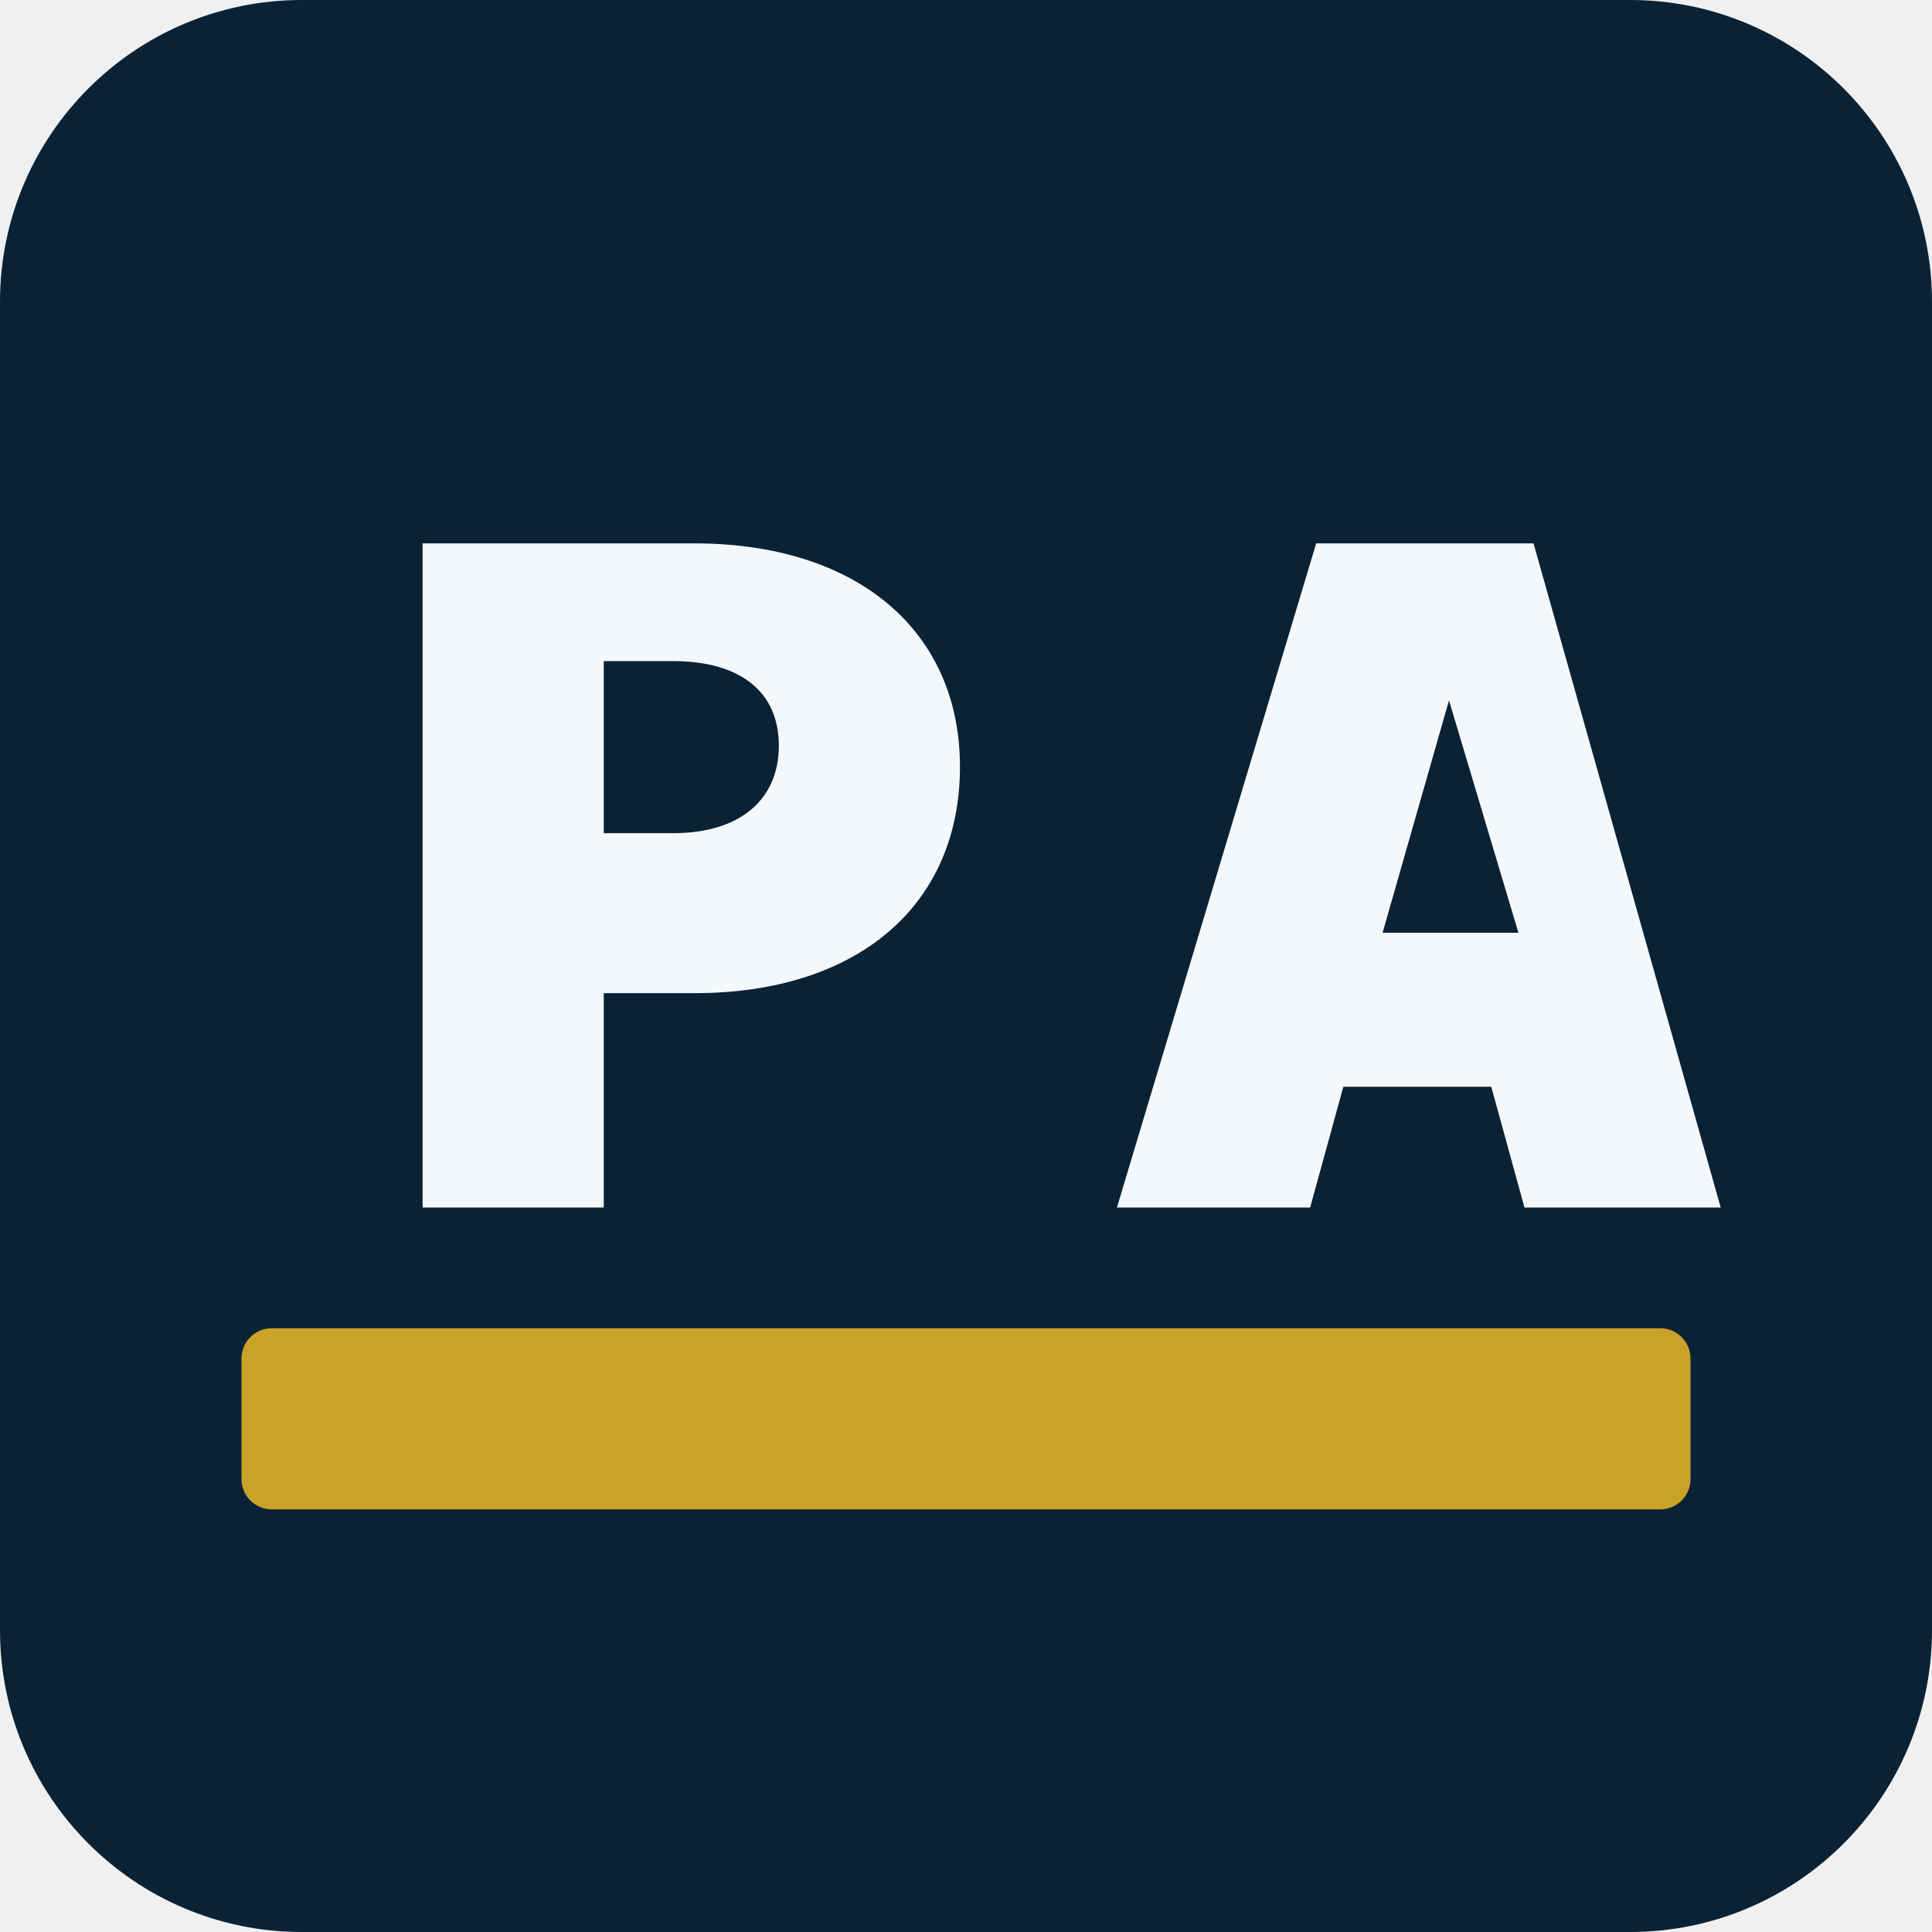
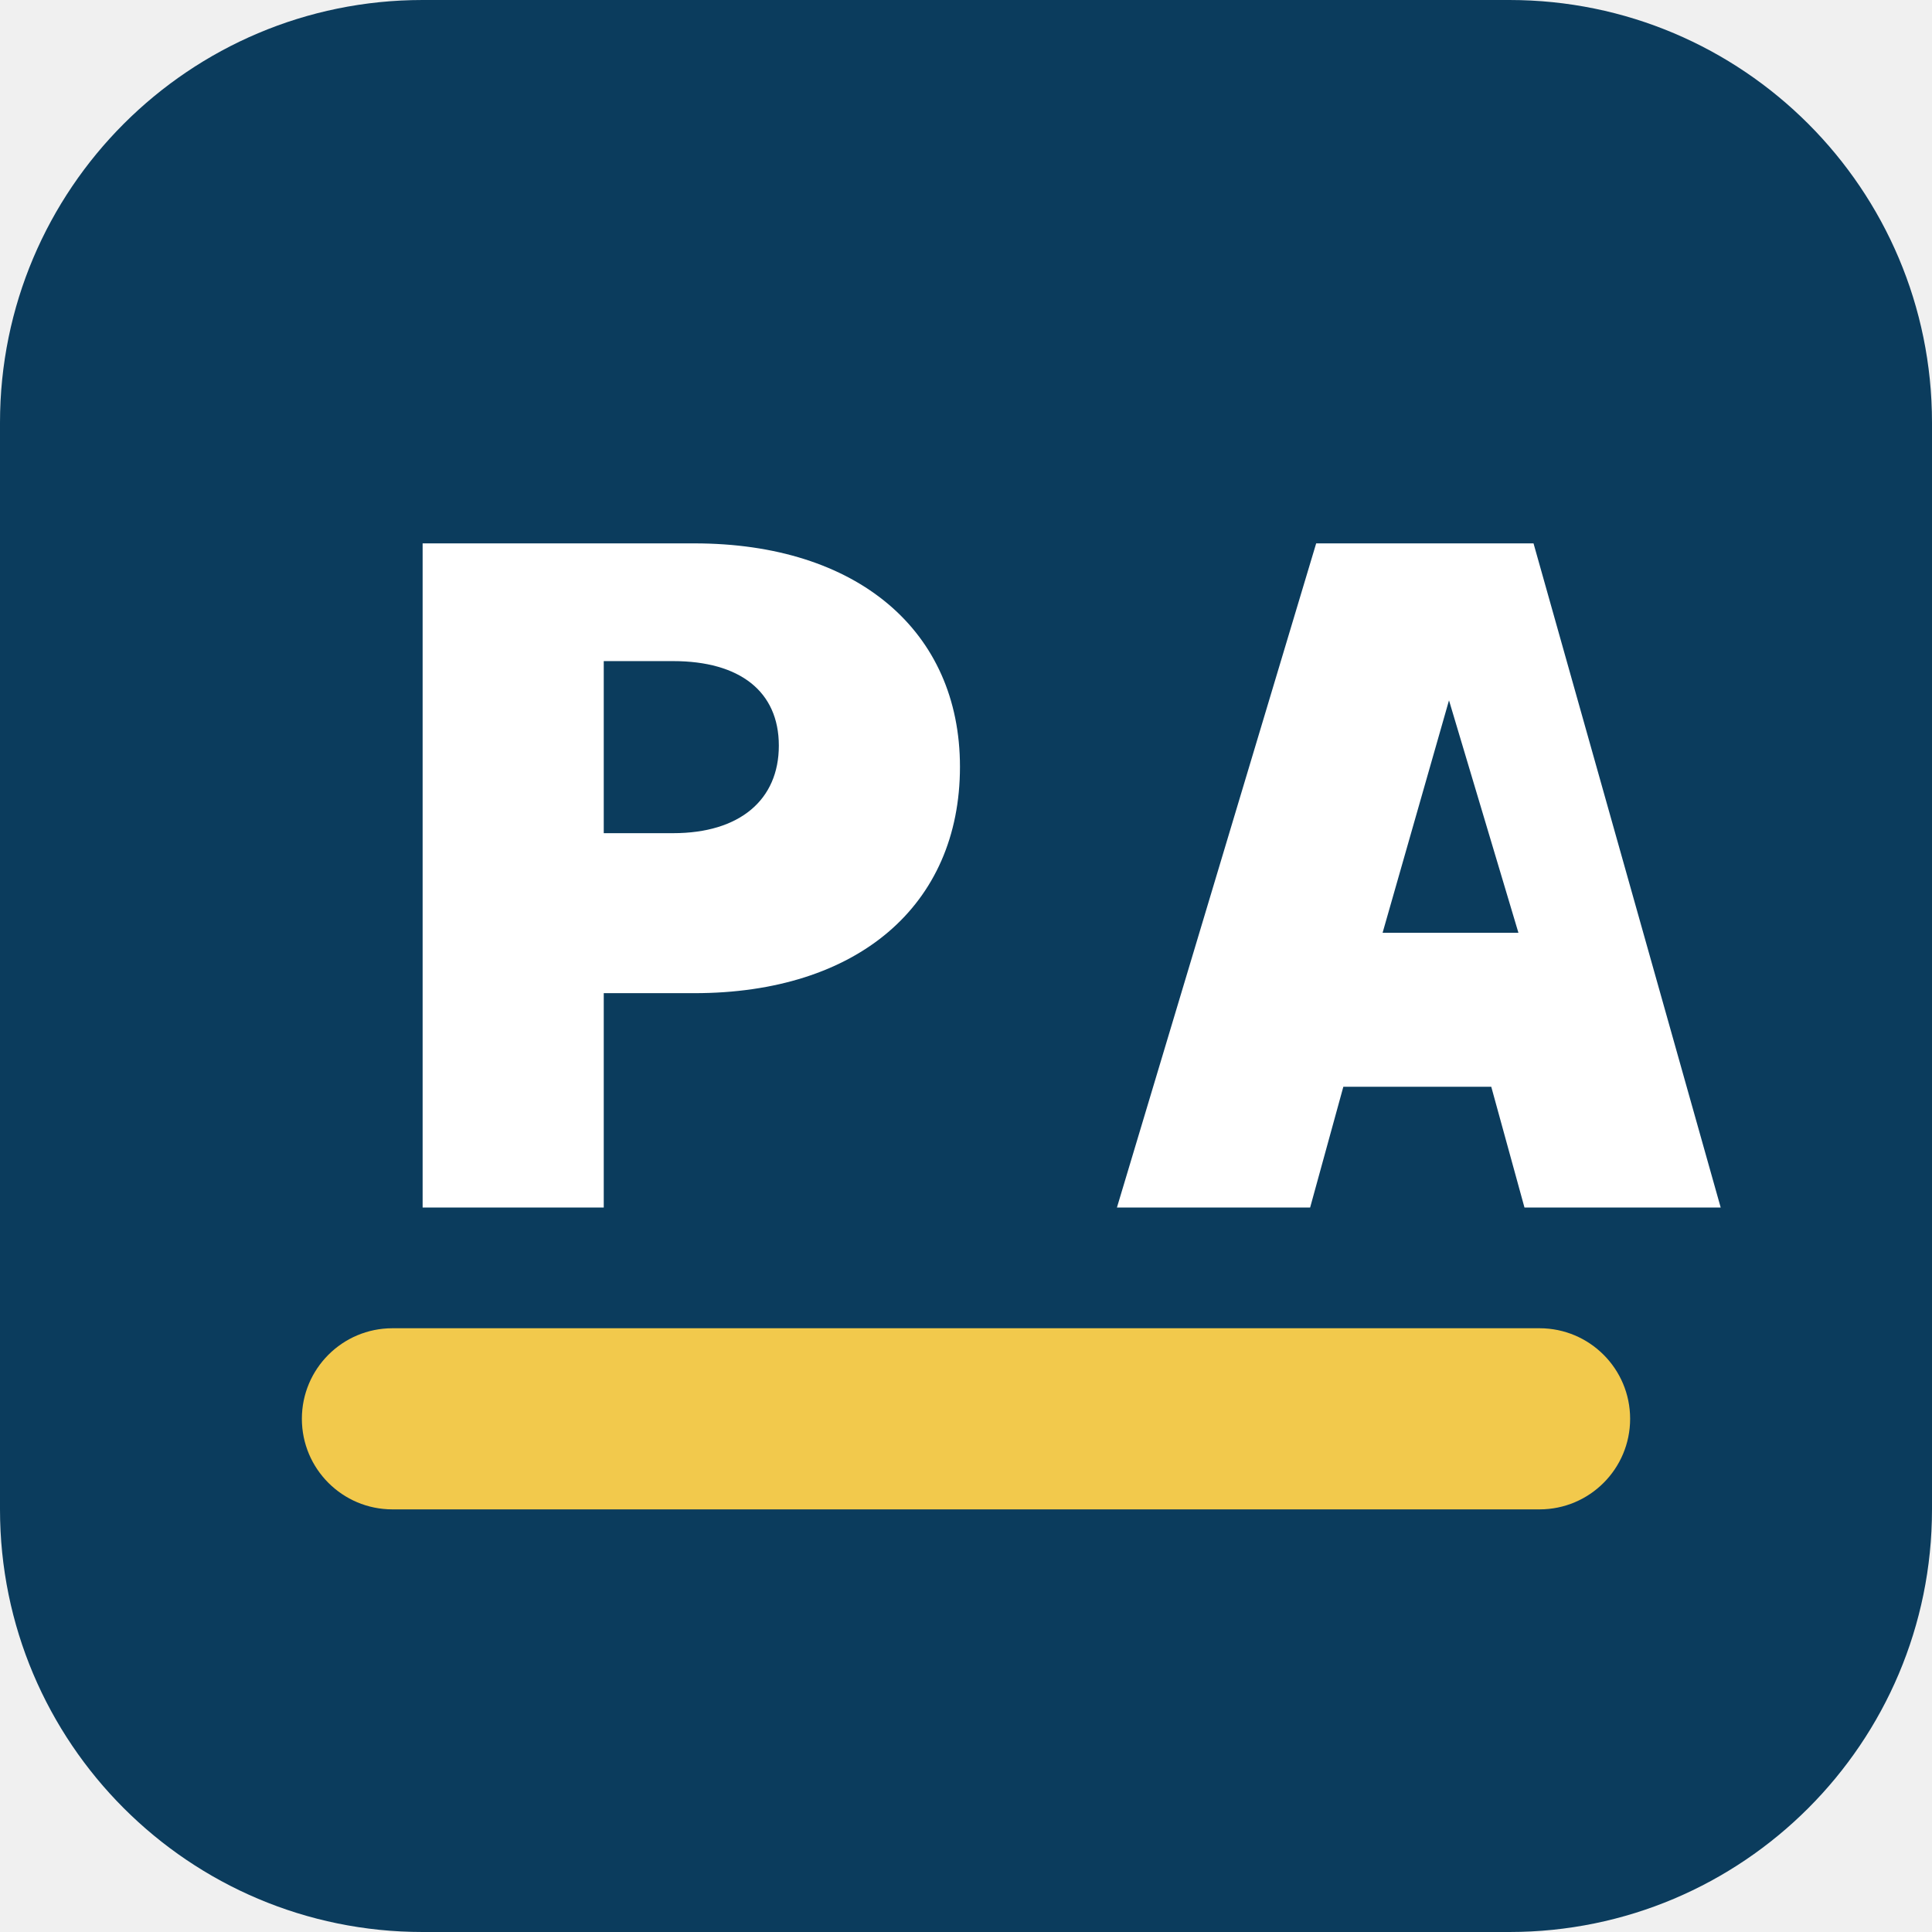
<svg xmlns="http://www.w3.org/2000/svg" viewBox="0 0 64 64" fill="none">
-   <rect width="64" height="64" rx="10" fill="#0A2236" />
-   <rect x="8" y="44" width="48" height="6" rx="1" fill="#C9A227" />
-   <path d="M14 40V18h9c5.4 0 8.8 2.9 8.8 7.4 0 4.6-3.4 7.5-8.8 7.5H20v7.1H14zm6-12.4h2.3c2.2 0 3.5-1.1 3.5-2.9s-1.3-2.8-3.5-2.8H20v5.7zM37 40l6.6-22h7.2L57 40h-6.5l-1.1-4H44.5L43.4 40H37zm8.8-9.1h4.5L48 23.2 45.8 30.9z" fill="#F5F8FB" />
+   <rect width="64" height="64" rx="14" fill="#0B3C5D" />
+   <rect x="10" y="44" width="44" height="6" rx="3" fill="#F2C94C" />
+   <path d="M14 40V18h9c5.4 0 8.8 2.9 8.8 7.4 0 4.6-3.4 7.5-8.8 7.5H20v7.1H14zm6-12.4h2.3c2.2 0 3.5-1.1 3.5-2.9s-1.3-2.8-3.5-2.8H20v5.7zM37 40l6.6-22h7.2L57 40h-6.5l-1.1-4H44.5L43.4 40H37zm8.8-9.1h4.5L48 23.2 45.8 30.9z" fill="#FFFFFF" />
</svg>
